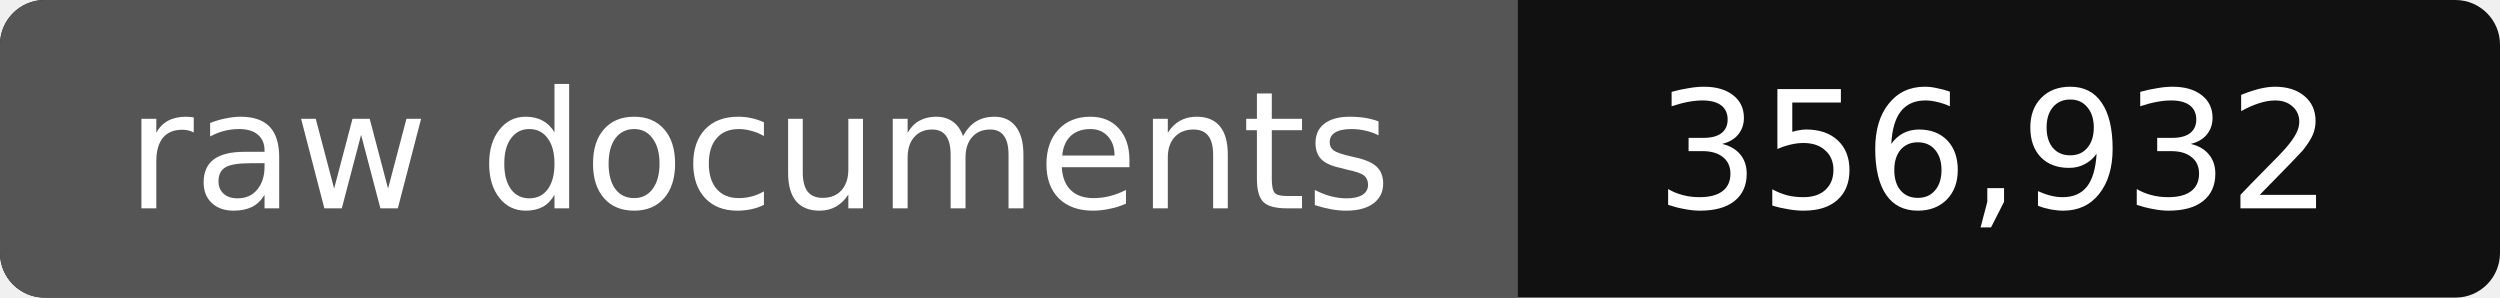
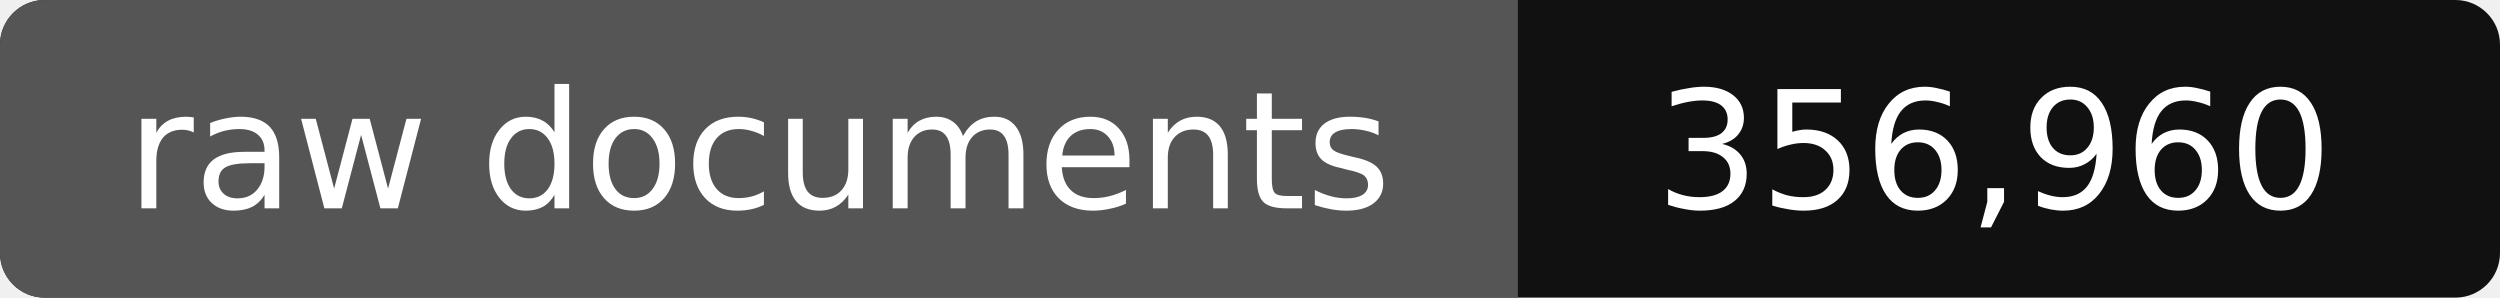
- <svg xmlns="http://www.w3.org/2000/svg" width="168" height="20" role="img" aria-label="raw documents: 356,932">
+ <svg xmlns="http://www.w3.org/2000/svg" width="168" height="20" role="img" aria-label="raw documents: 356,960">
  <rect width="168" height="20" rx="3" fill="#111" />
  <path fill="#555" d="M3 0h99v20H3a3 3 0 0 1-3-3V3a3 3 0 0 1 3-3z" />
  <g fill="#fff" text-anchor="middle" font-family="Verdana,DejaVu Sans,sans-serif" font-size="11">
    <text x="51" y="14">raw documents</text>
-     <text x="134" y="14">356,932</text>
+     <text x="134" y="14">356,960</text>
  </g>
</svg>
